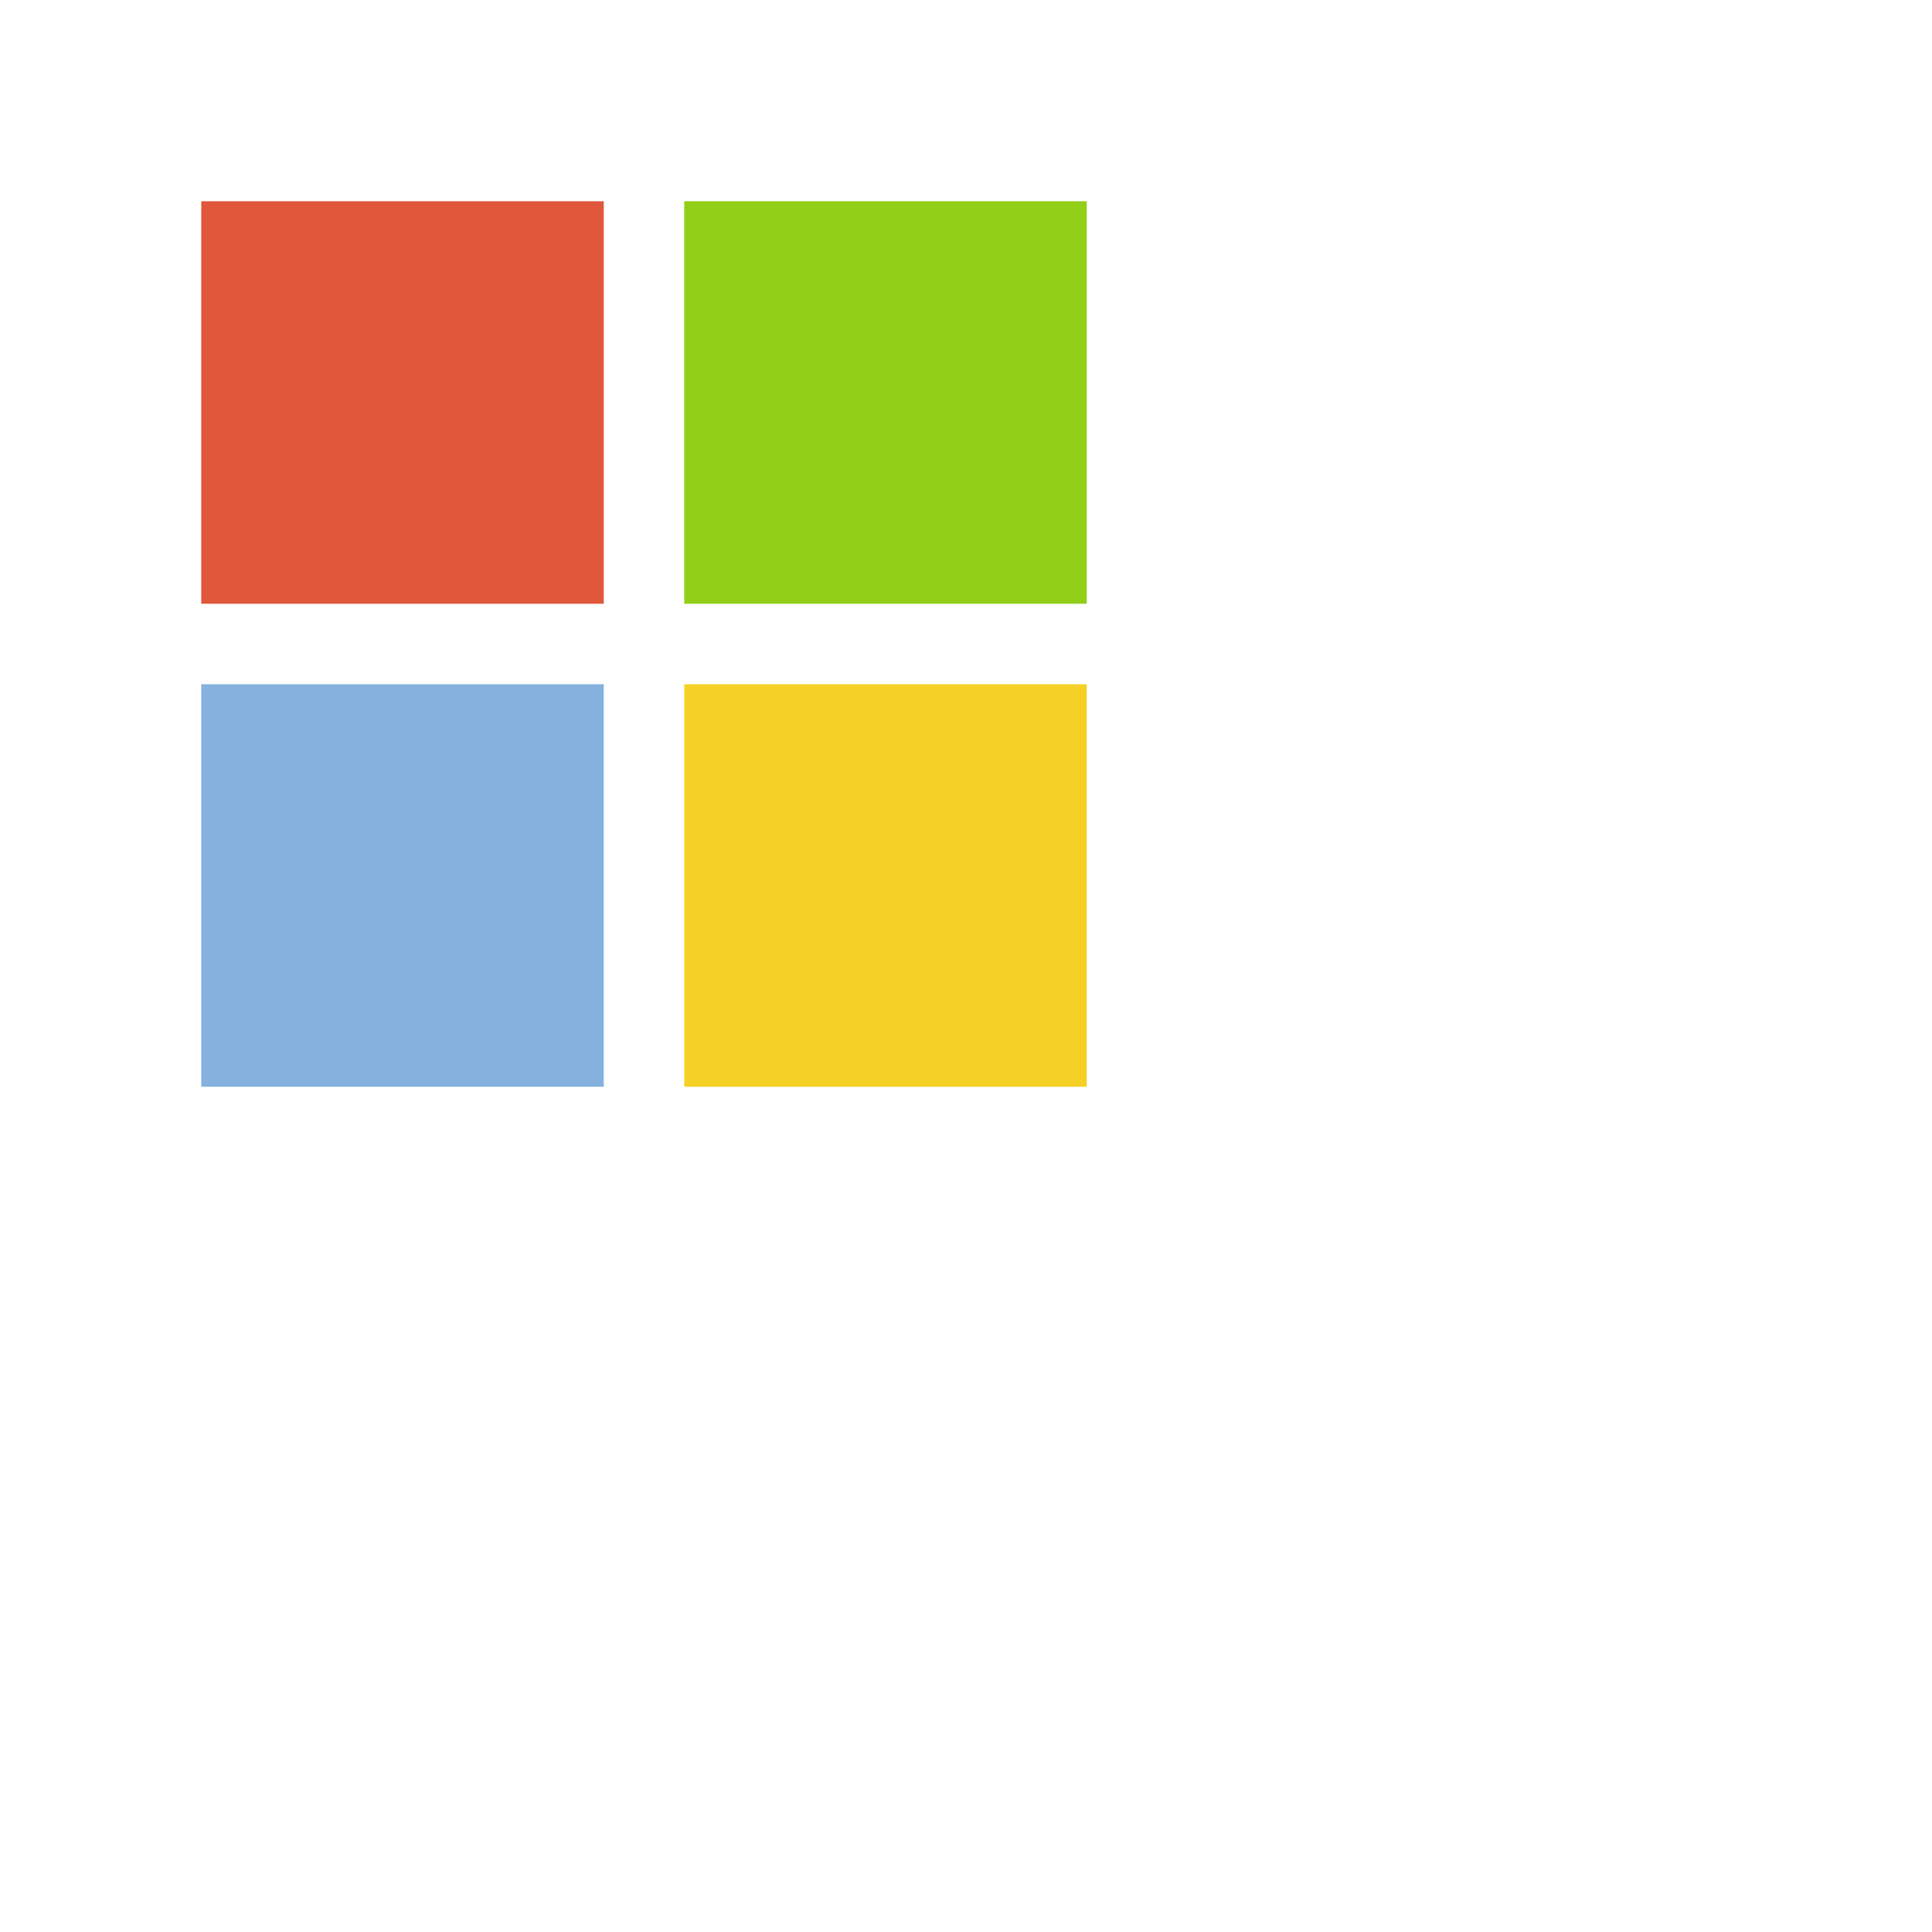
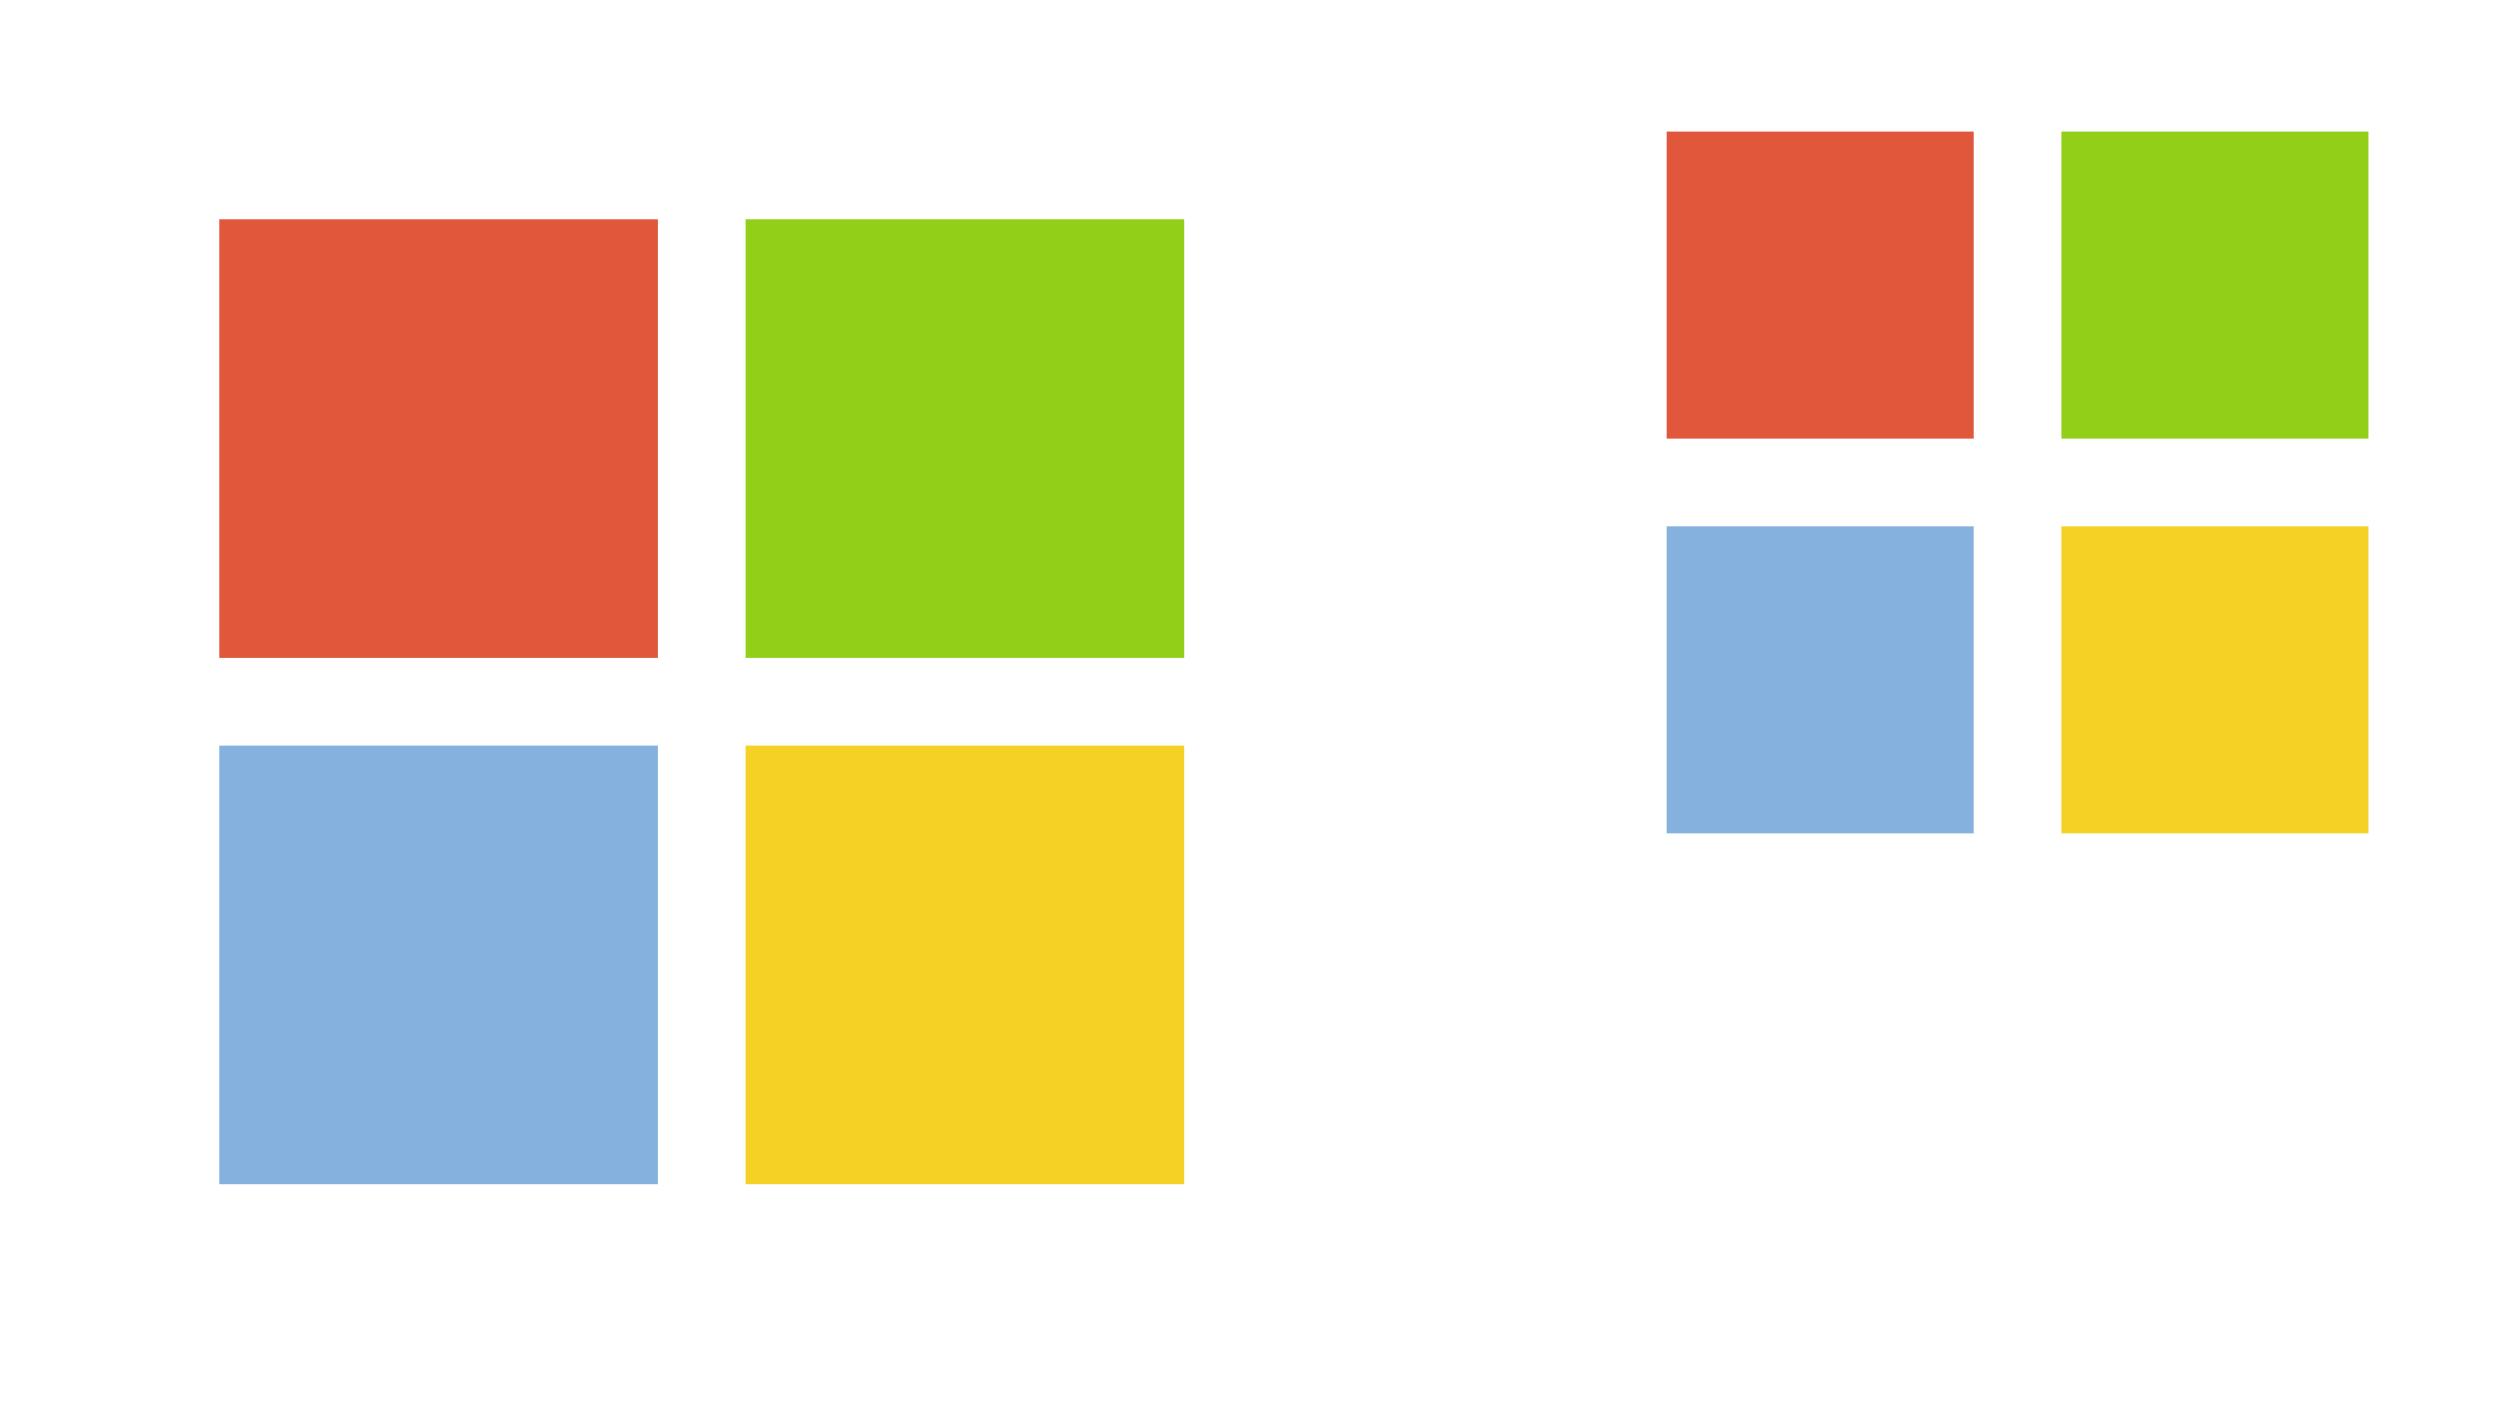
- <svg xmlns="http://www.w3.org/2000/svg" width="48" height="48" viewBox="0 0 48 48" version="1.1" id="svg1">
+ <svg xmlns="http://www.w3.org/2000/svg" width="57" height="32" viewBox="0 0 57 32" version="1.1" id="svg1">
  <defs id="defs1" />
  <g id="layer1">
    <g id="applications-other">
      <rect style="fill:none;fill-opacity:0.186;stroke-width:2;stroke-linecap:square;paint-order:markers stroke fill" id="rect5" width="32" height="32" x="0" y="-4.2824806e-07" />
      <rect style="fill:#e0573b;fill-opacity:1;stroke-width:2;stroke-linecap:square;paint-order:markers stroke fill" id="rect1" width="10" height="10" x="5" y="5" />
      <rect style="fill:#91cf18;fill-opacity:1;stroke-width:2;stroke-linecap:square;paint-order:markers stroke fill" id="rect2" width="10" height="10" x="17" y="5" />
      <rect style="fill:#84b1de;fill-opacity:1;stroke-width:2;stroke-linecap:square;paint-order:markers stroke fill" id="rect3" width="10" height="10" x="5" y="17" />
      <rect style="fill:#f5d126;fill-opacity:1;stroke-width:2;stroke-linecap:square;paint-order:markers stroke fill" id="rect4" width="10" height="10" x="17" y="17" />
    </g>
+     <g id="22-22-applications-other" transform="matrix(0.6875,0,0,0.6875,35,2.9442054e-7)" style="stroke-width:1.455">
+       <rect style="fill:none;fill-opacity:0.186;stroke-width:2.909;stroke-linecap:square;paint-order:markers stroke fill" id="rect6" width="32" height="32" x="0" y="-4.2824806e-07" />
+       <rect style="fill:#e0573b;fill-opacity:1;stroke-width:2.909;stroke-linecap:square;paint-order:markers stroke fill" id="rect7" width="10.182" height="10.182" x="4.364" y="4.364" />
+       <rect style="fill:#91cf18;fill-opacity:1;stroke-width:2.909;stroke-linecap:square;paint-order:markers stroke fill" id="rect8" width="10.182" height="10.182" x="17.455" y="4.364" />
+       <rect style="fill:#84b1de;fill-opacity:1;stroke-width:2.909;stroke-linecap:square;paint-order:markers stroke fill" id="rect9" width="10.182" height="10.182" x="4.364" y="17.455" />
+       <rect style="fill:#f5d126;fill-opacity:1;stroke-width:2.909;stroke-linecap:square;paint-order:markers stroke fill" id="rect10" width="10.182" height="10.182" x="17.455" y="17.455" />
+     </g>
  </g>
</svg>
